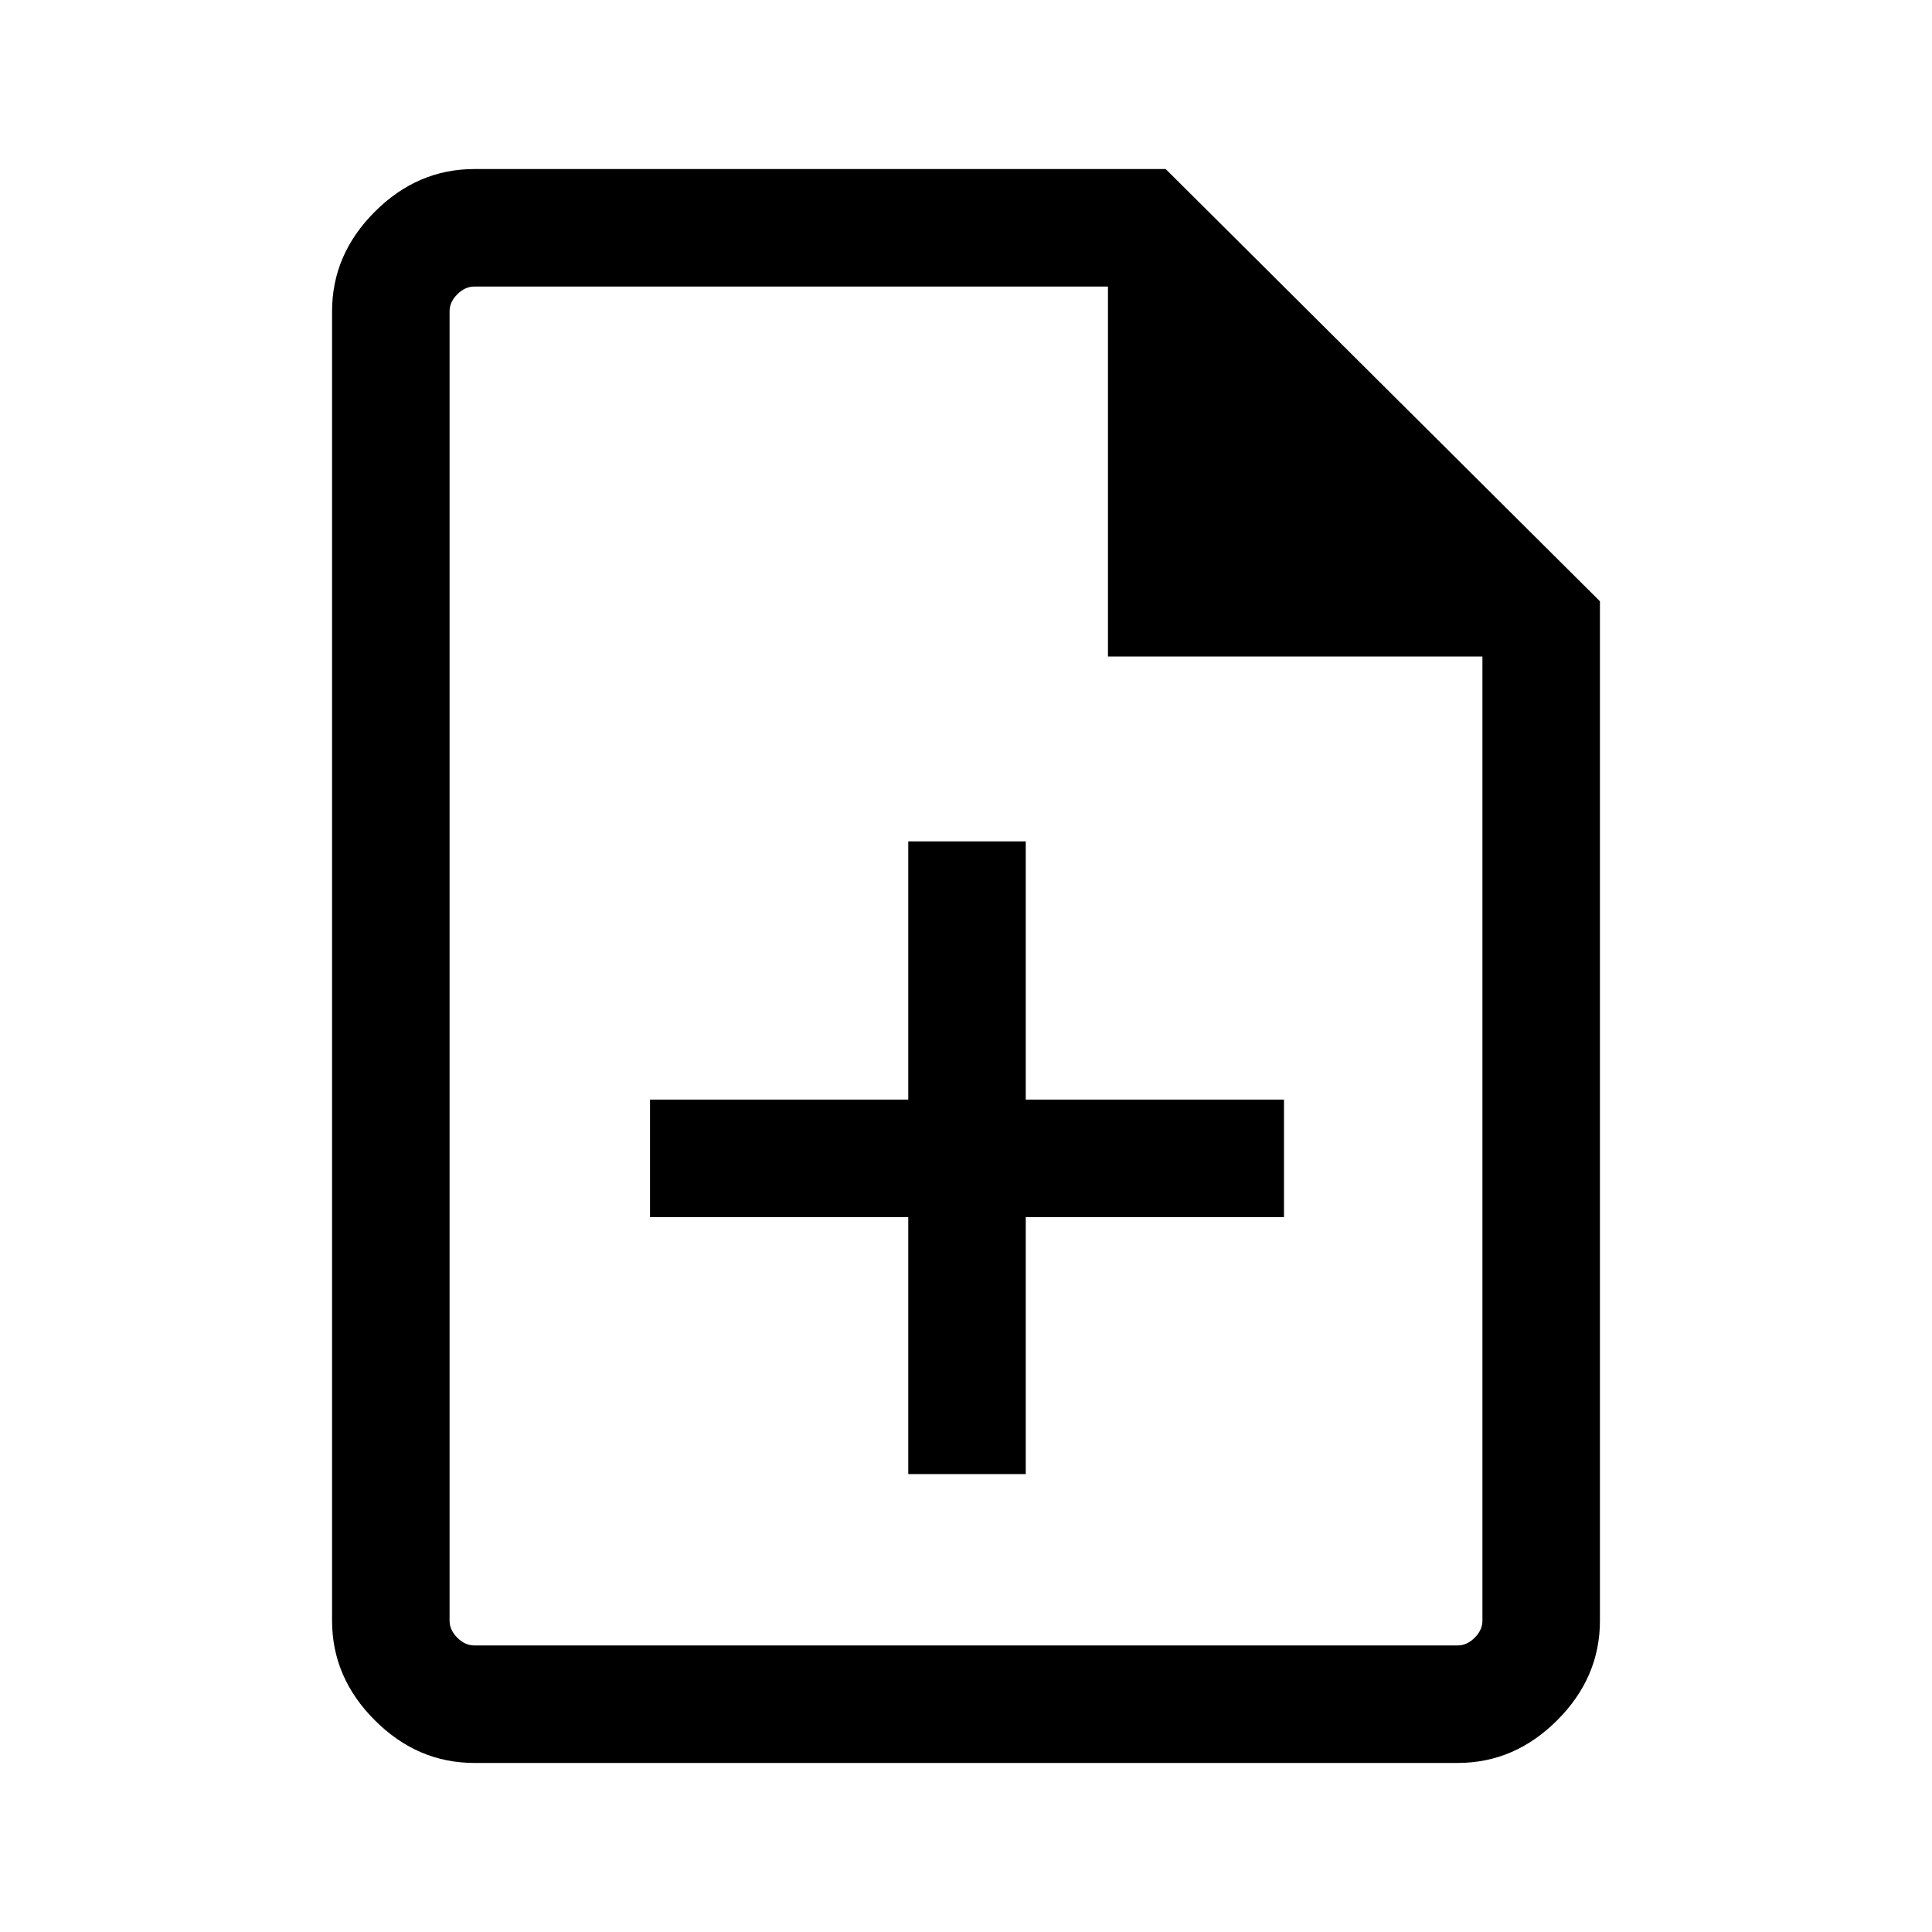
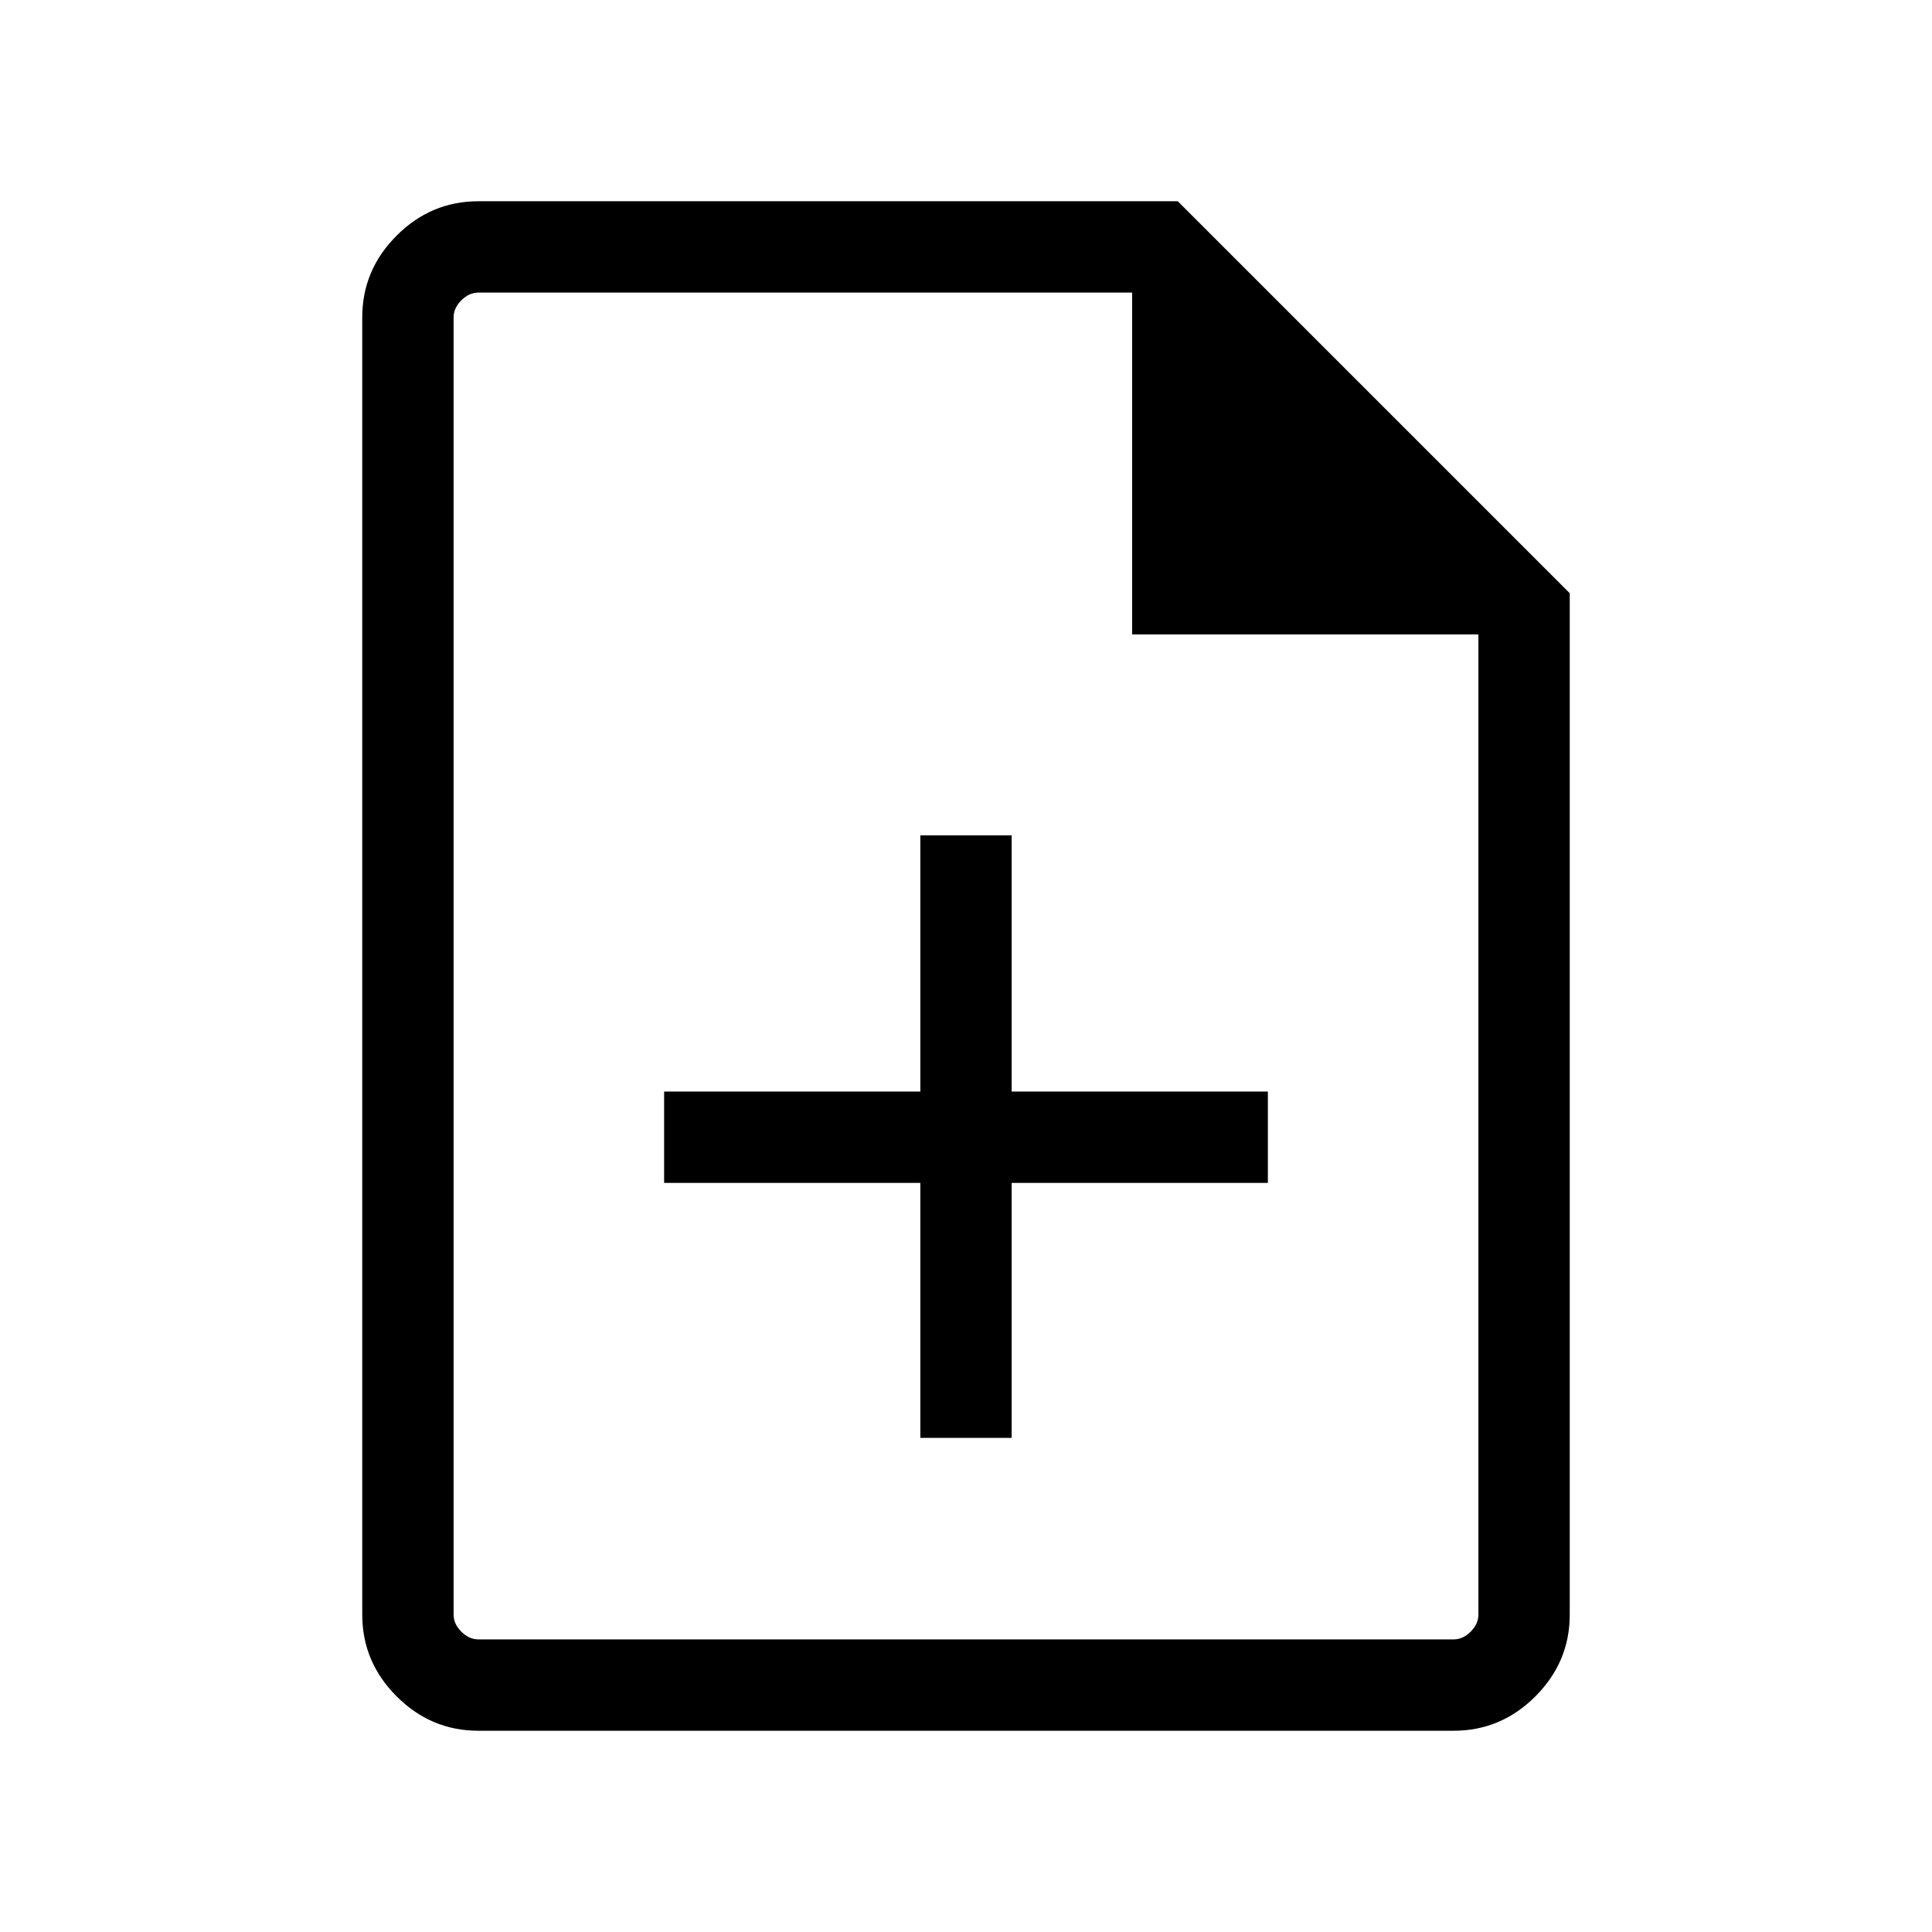
- <svg xmlns="http://www.w3.org/2000/svg" height="48" viewBox="0 -960 960 960" width="48">
-   <path fill="5f6368" d="M451.31-227.54h58.38v-127.69H638v-58.38H509.69v-128.31h-58.38v128.31H323v58.38h128.31v127.69ZM235.69-84q-28.25 0-49.47-21.22T165-154.69v-650.62q0-28.25 21.22-49.47T235.69-876h343.54L795-661.23v506.54q0 28.25-21.22 49.47T724.31-84H235.69Zm314.85-549.77v-183.84H235.69q-4.61 0-8.46 3.84-3.84 3.85-3.84 8.46v650.62q0 4.61 3.84 8.46 3.85 3.84 8.46 3.84h488.62q4.61 0 8.46-3.84 3.84-3.85 3.84-8.46v-479.08H550.54ZM223.39-817.61v183.84-183.84 675.22-675.22Z" />
+ <svg xmlns="http://www.w3.org/2000/svg" height="48px" viewBox="0 -960 960 960" width="48px" fill="#00000">
+   <path d="M457.31-245.54h45.38v-126.69H630v-45.38H502.69v-127.31h-45.38v127.31H330v45.38h127.31v126.69ZM237.69-100q-23.53 0-40.61-17.08T180-157.69v-644.62q0-23.53 17.08-40.61T237.69-860h347.54L780-665.23v507.54q0 23.53-17.08 40.61T722.31-100H237.69Zm324.85-544.77v-169.84H237.69q-4.61 0-8.46 3.84-3.84 3.85-3.84 8.46v644.62q0 4.61 3.84 8.46 3.85 3.84 8.46 3.84h484.62q4.61 0 8.46-3.84 3.84-3.85 3.84-8.46v-487.08H562.54ZM225.39-814.61v169.84-169.84 669.22-669.22Z" />
</svg>
